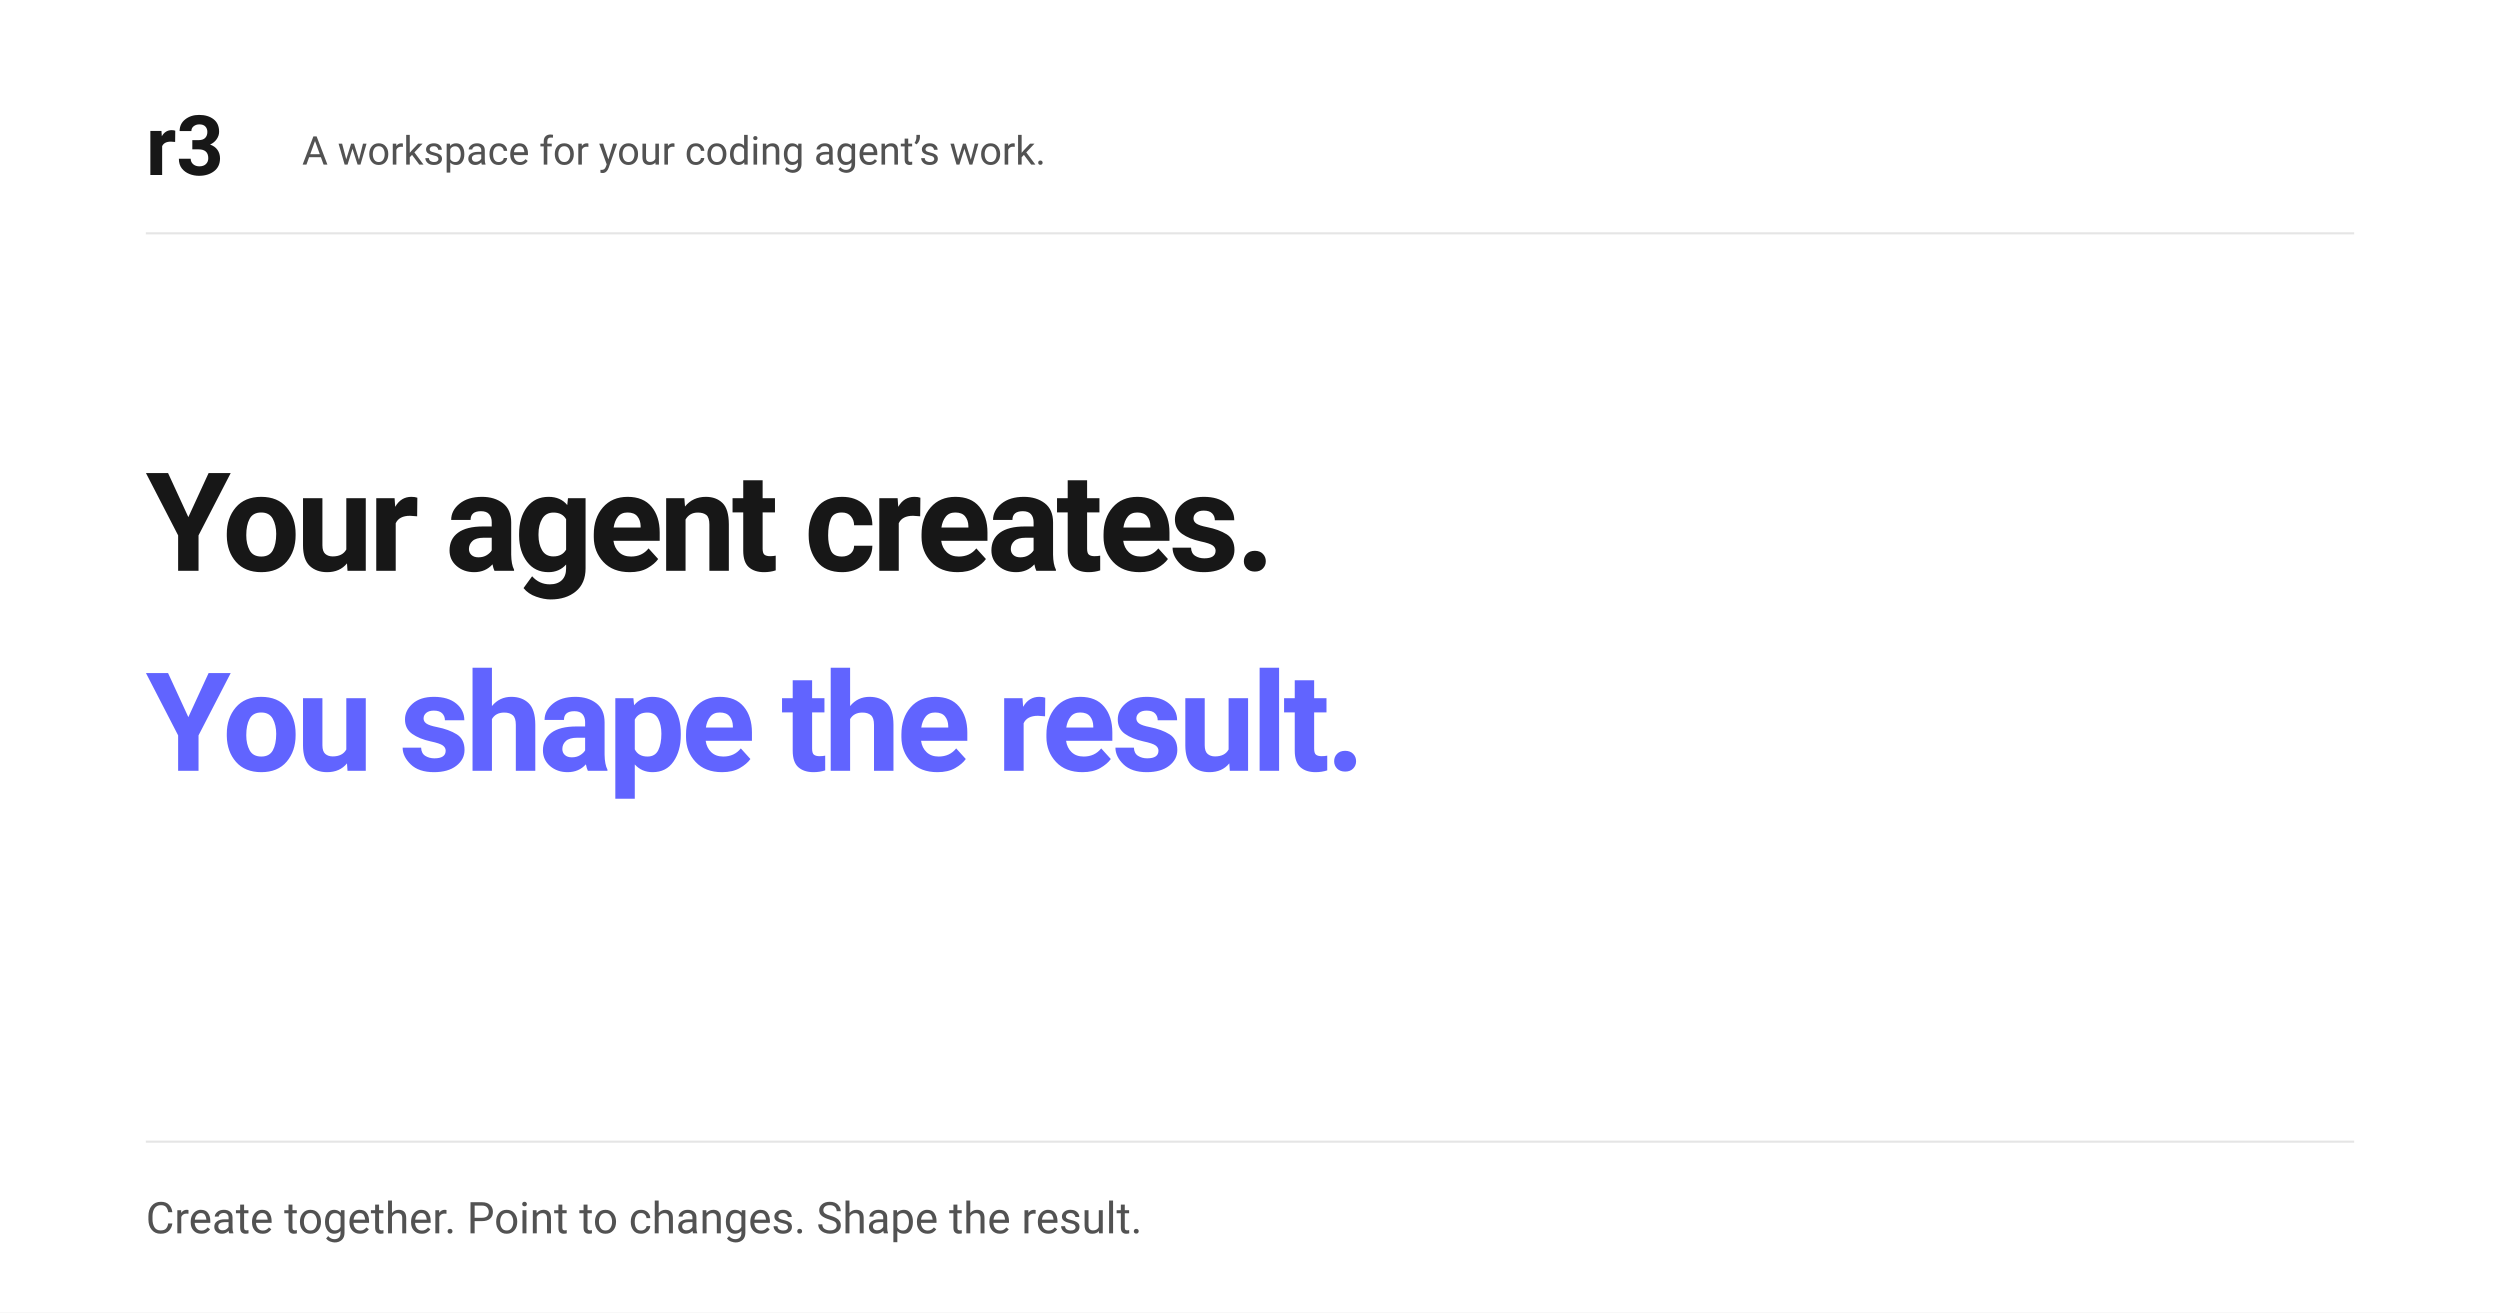
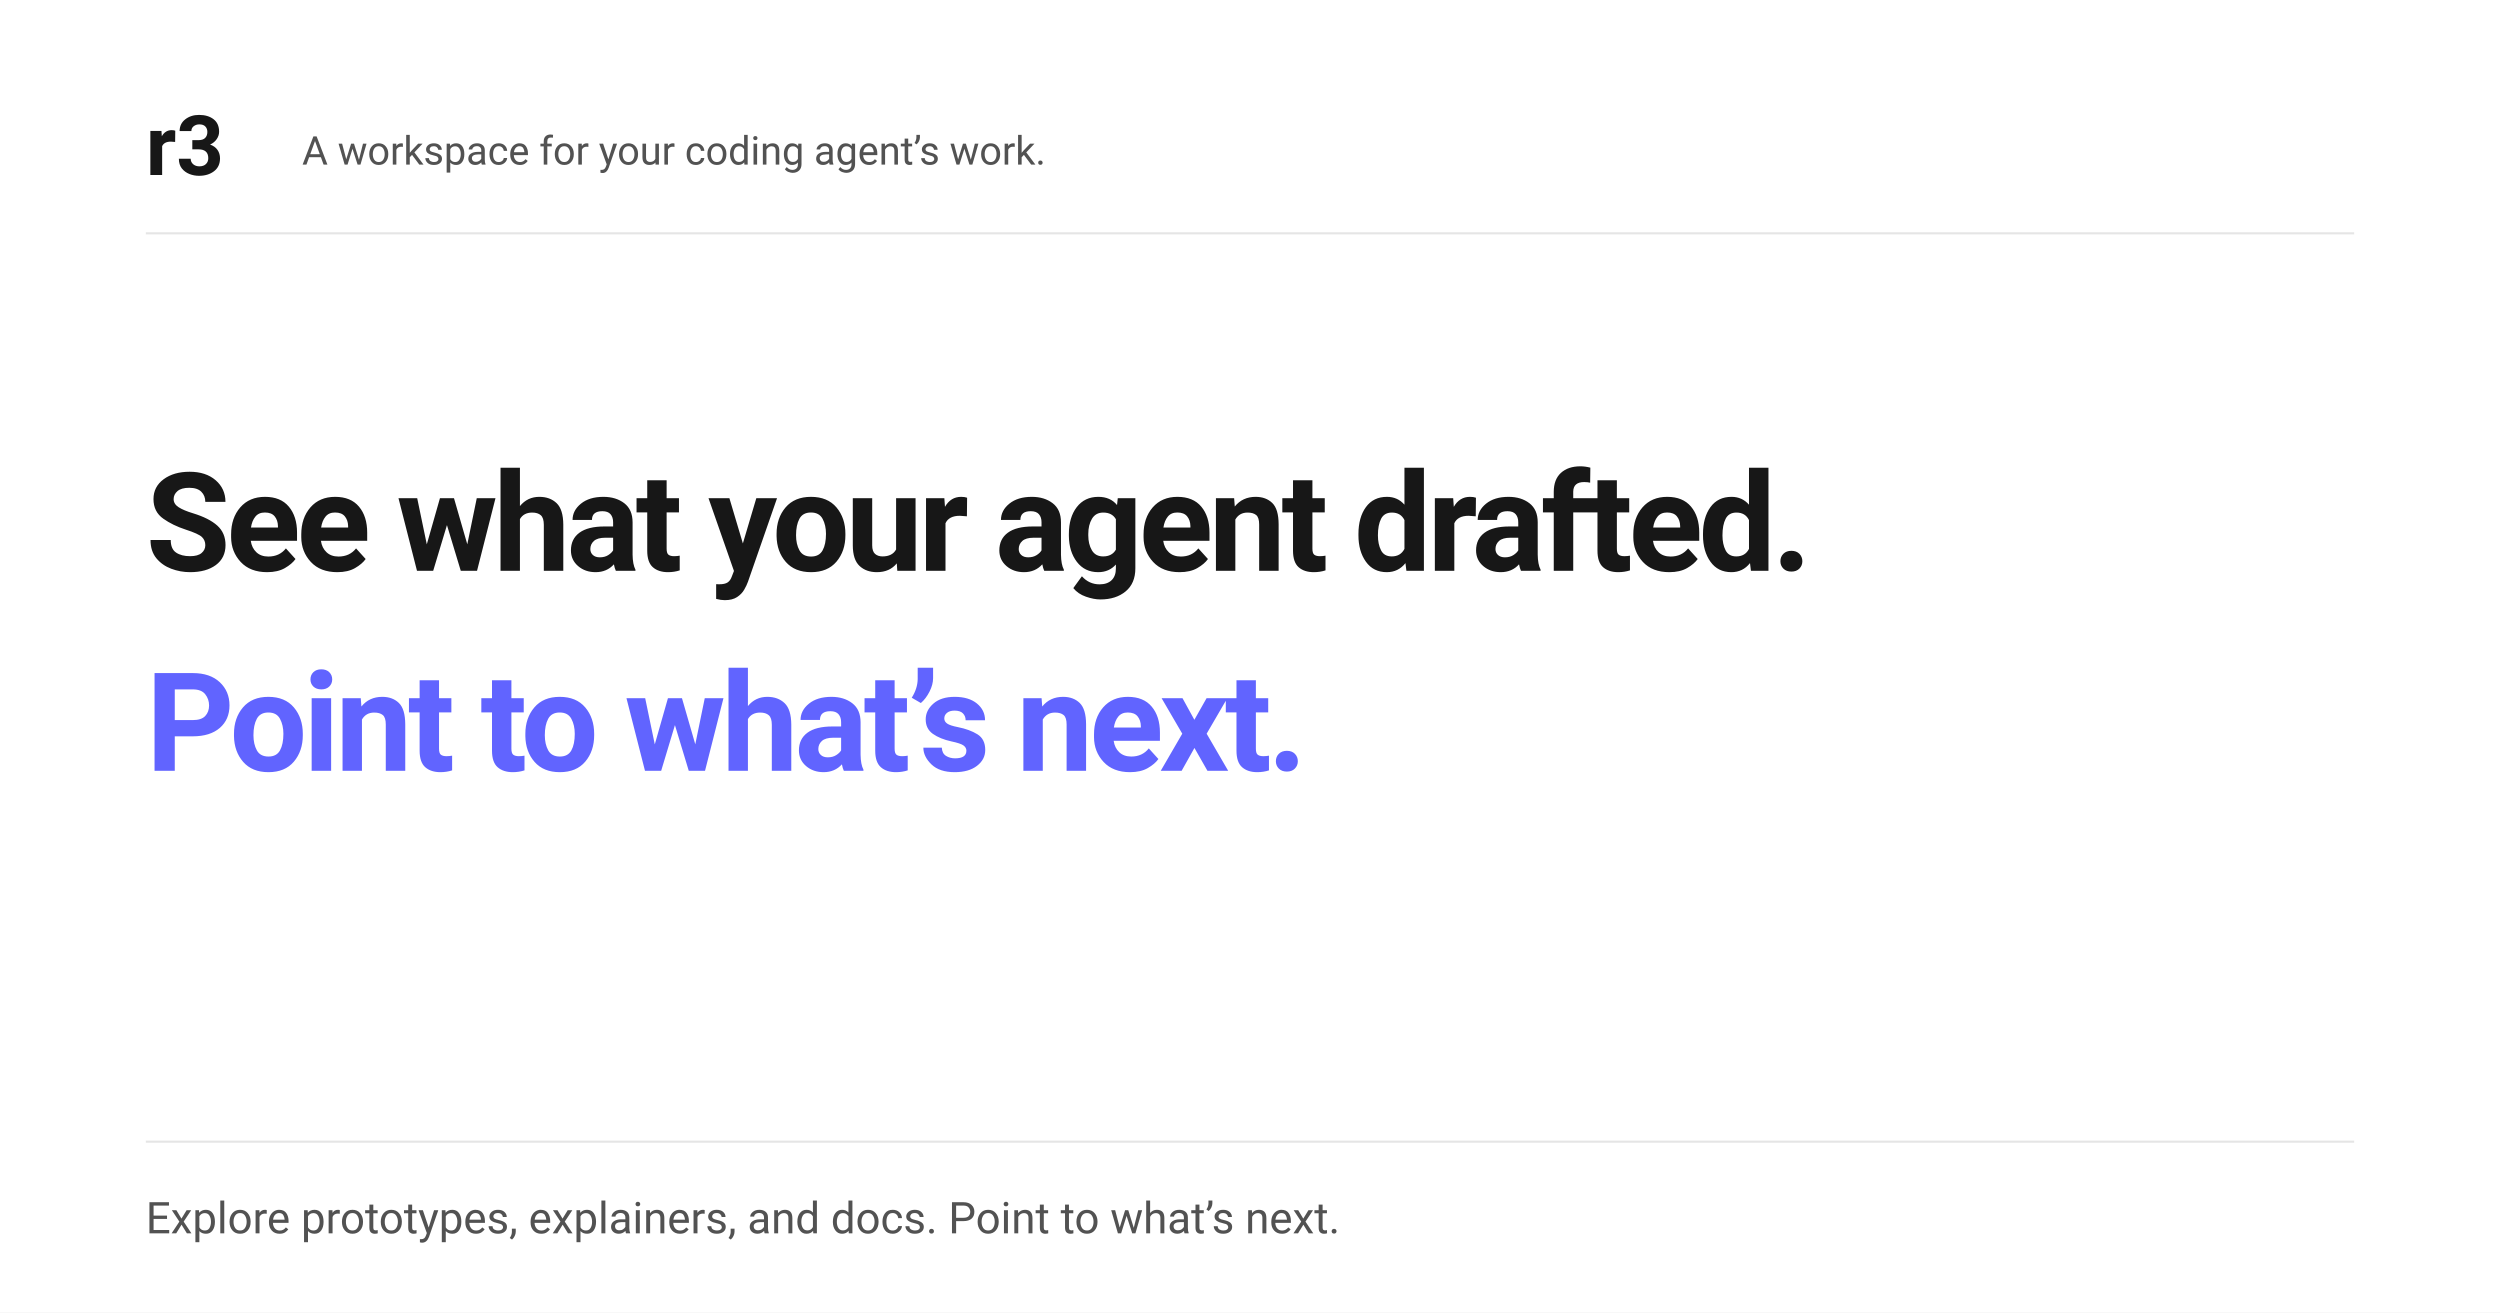
<svg xmlns="http://www.w3.org/2000/svg" width="1200" height="630" viewBox="0 0 1200 630">
  <rect width="1200" height="630" fill="#ffffff" />
  <path d="M70 112H1130M70 548H1130" stroke="#e5e5e5" />
  <text x="70" y="84" font-family="ui-sans-serif,system-ui,-apple-system,Segoe UI,Roboto,sans-serif" font-size="40" font-weight="700" fill="#171717">r3</text>
  <text x="145" y="79" font-family="ui-sans-serif,system-ui,-apple-system,Segoe UI,Roboto,sans-serif" font-size="19" fill="#525252">A workspace for your coding agent’s work.</text>
  <g font-family="ui-sans-serif,system-ui,-apple-system,Segoe UI,Roboto,sans-serif" font-size="66" font-weight="600" letter-spacing="-2">
-     <text x="70" y="274" fill="#171717">Your agent creates.</text>
-     <text x="70" y="370" fill="#6164ff">You shape the result.</text>
+     <text x="70" y="274" fill="#171717">See what your agent drafted.</text>
+     <text x="70" y="370" fill="#6164ff">Point to what’s next.</text>
  </g>
-   <text x="70" y="592" font-family="ui-sans-serif,system-ui,-apple-system,Segoe UI,Roboto,sans-serif" font-size="21" fill="#525252">Create together. Point to changes. Shape the result.</text>
+   <text x="70" y="592" font-family="ui-sans-serif,system-ui,-apple-system,Segoe UI,Roboto,sans-serif" font-size="21" fill="#525252">Explore prototypes, explainers, and docs. Point to what’s next.</text>
</svg>
